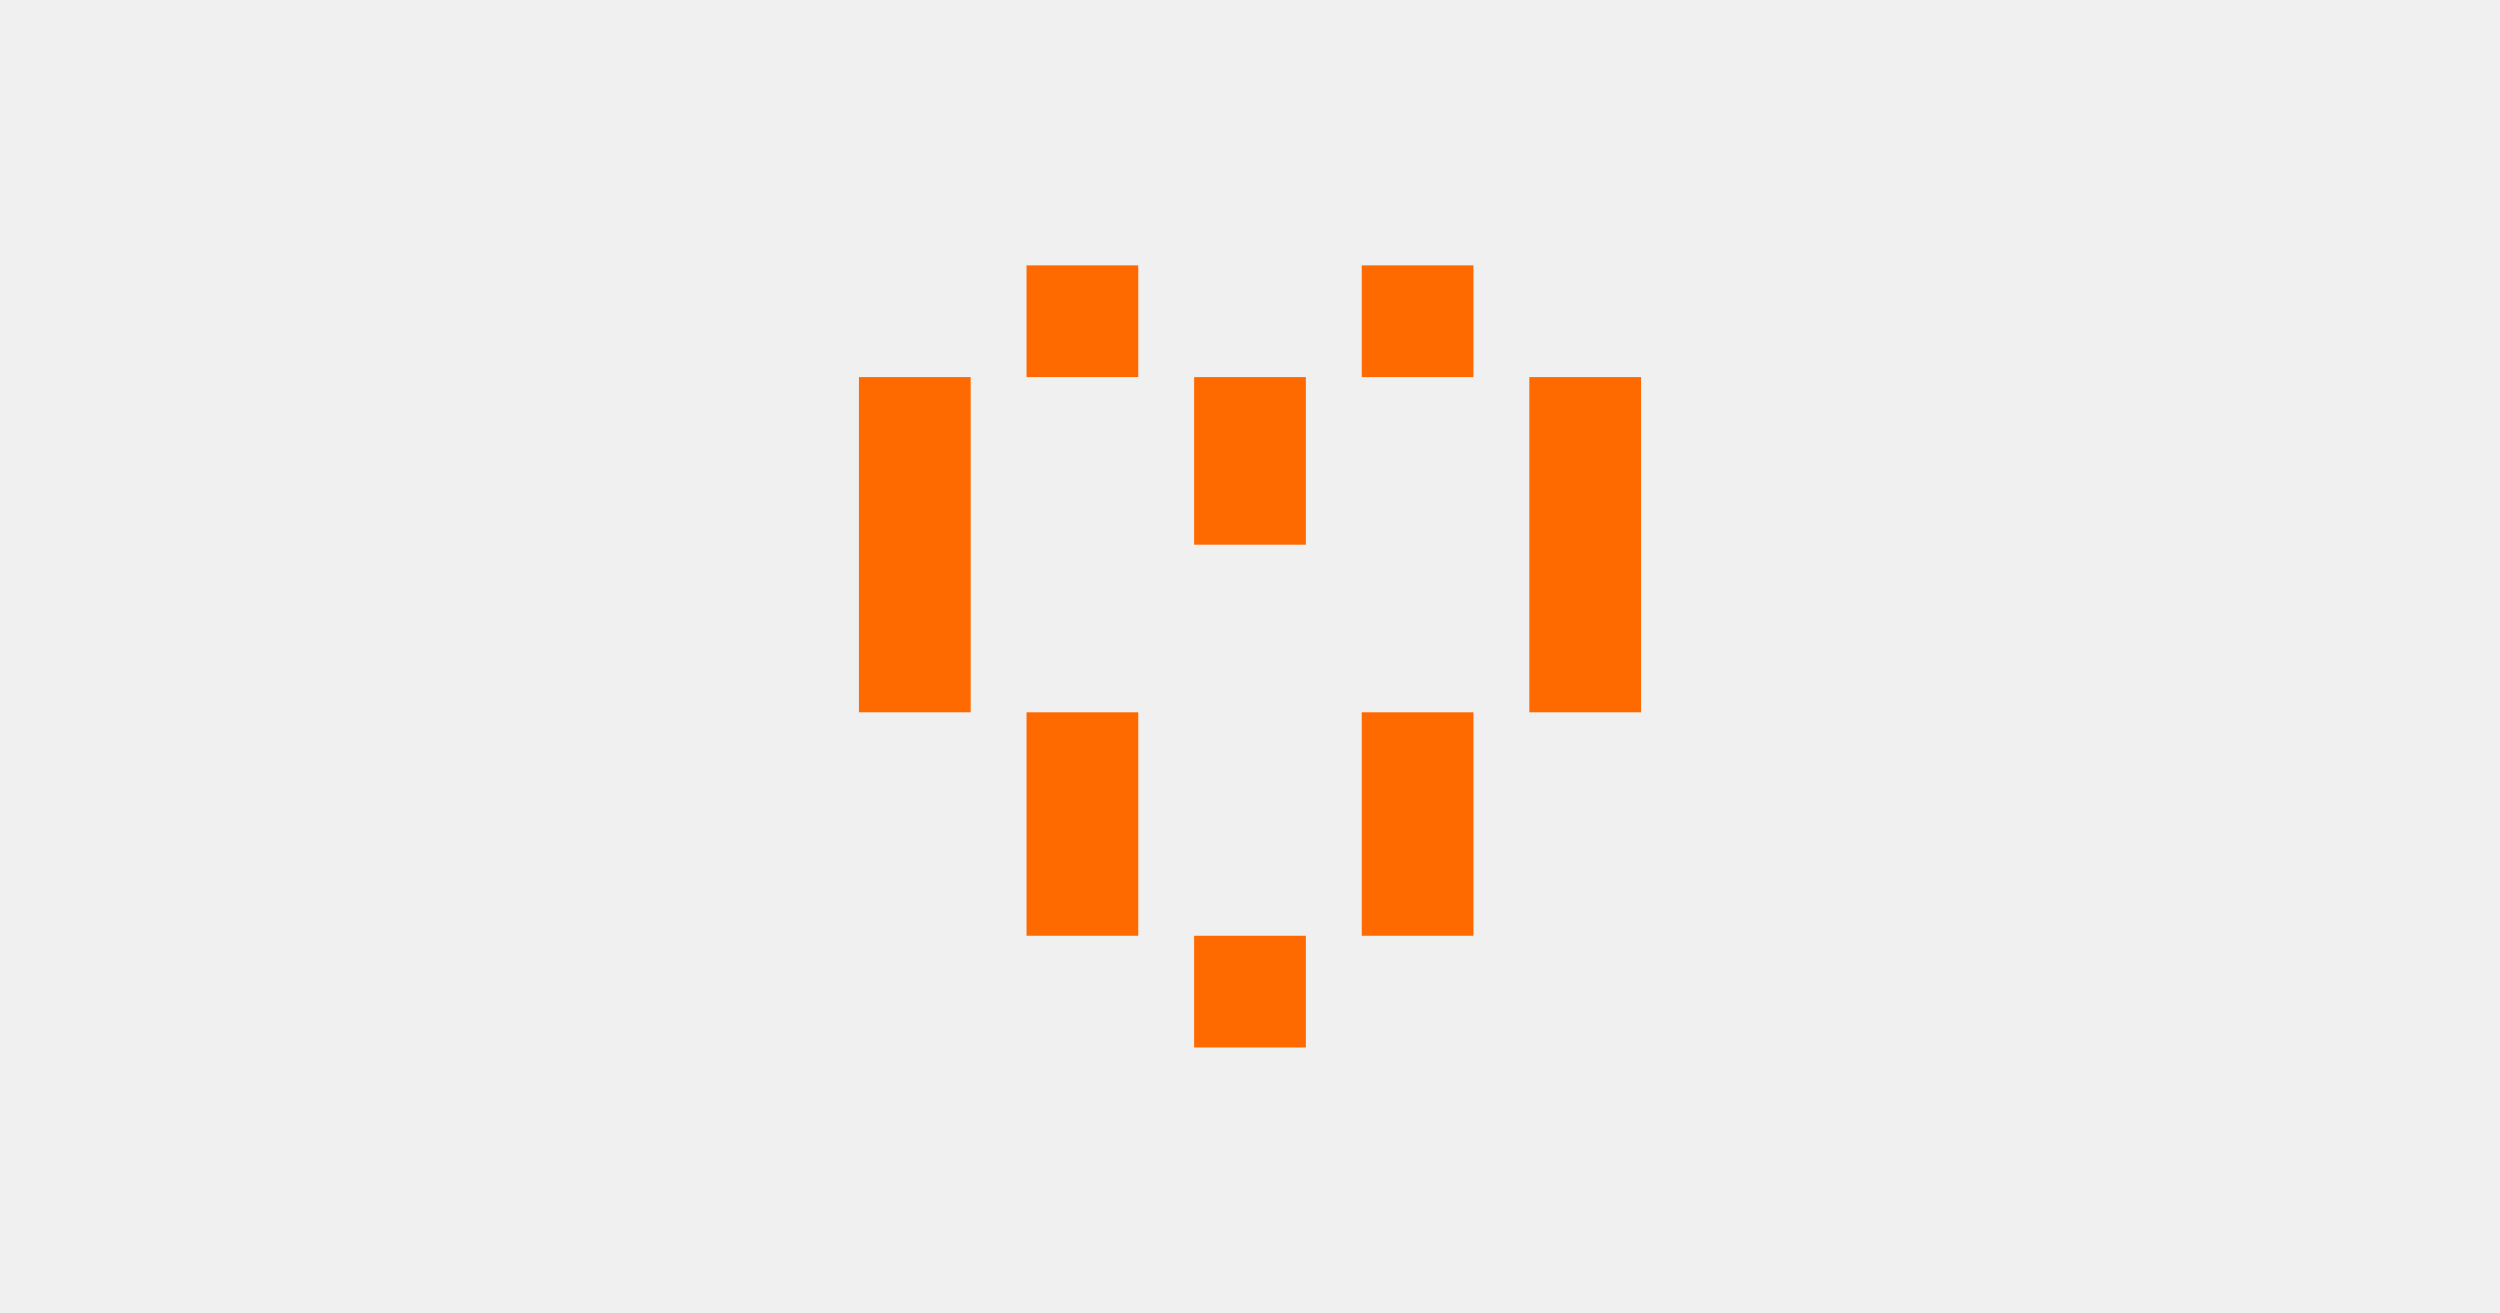
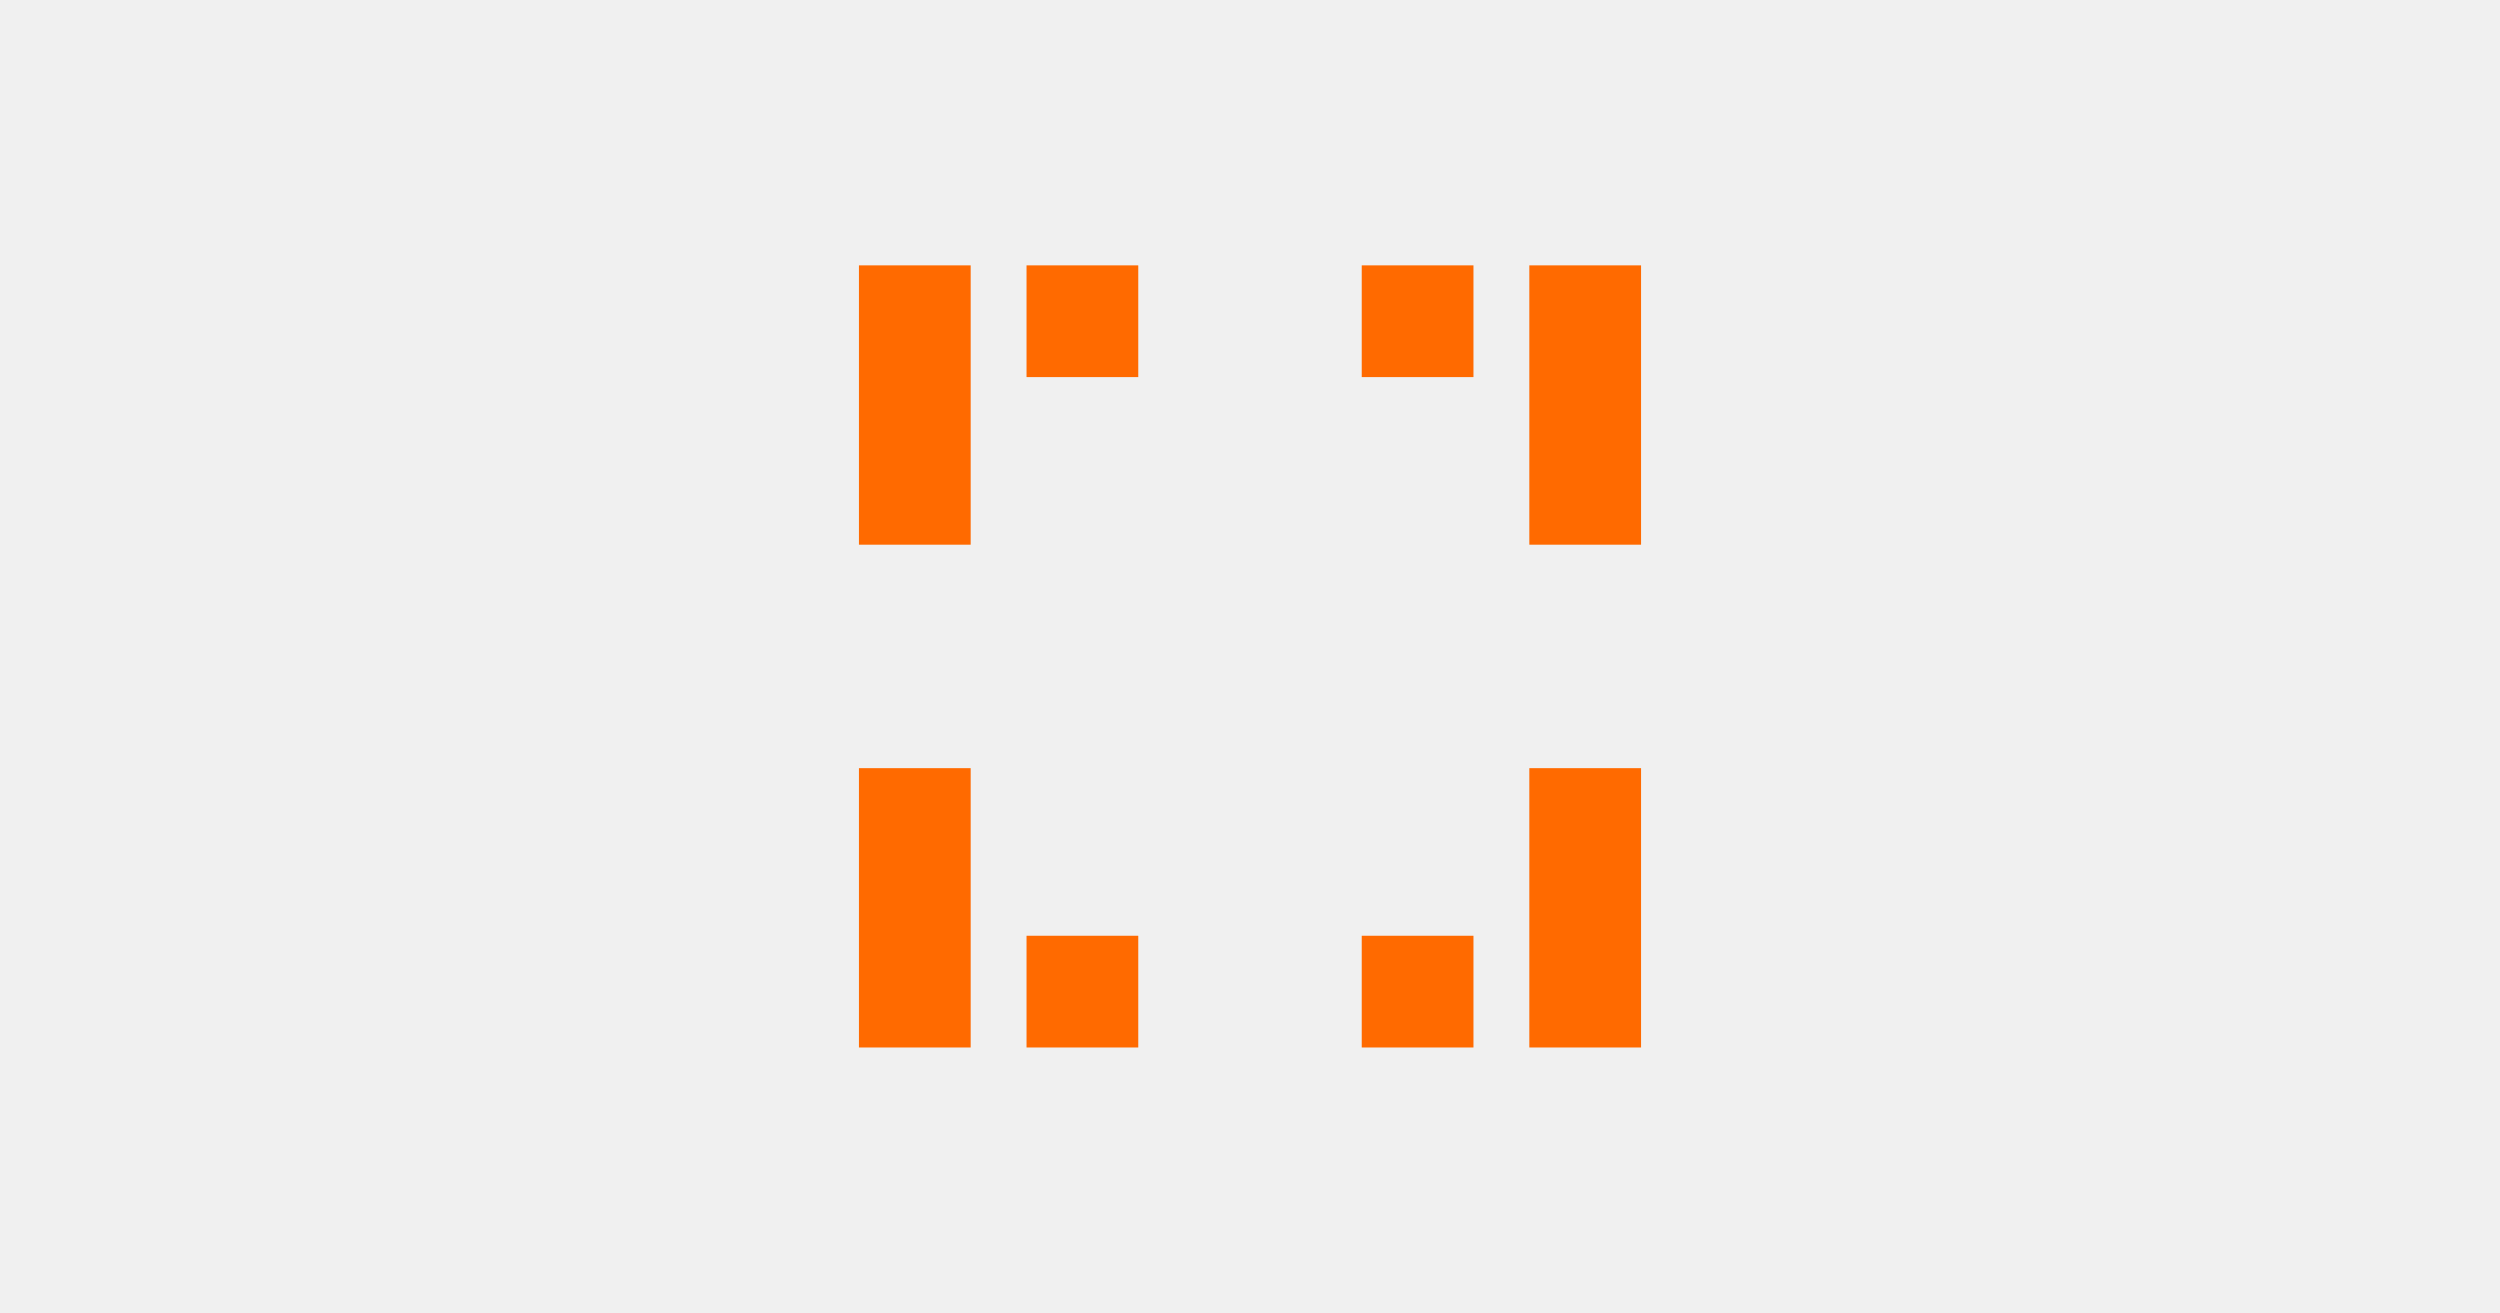
<svg xmlns="http://www.w3.org/2000/svg" width="358" height="188" viewBox="0 0 358 188" fill="none">
-   <g clip-path="url(#clip0_223_4173)">
-     <path d="M123 54H139V102H123V54ZM147 38H163V54H147V38ZM147 102H163V134H147V102ZM171 54H187V78H171V54ZM171 134H187V150H171V134ZM195 38H211V54H195V38ZM195 102H211V134H195V102ZM219 54H235V102H219V54Z" fill="#FF6A00" />
+   <g clip-path="url(#clip0_220_4126)">
+     <path d="M123 38H139V78H123V38ZM123 110H139V150H123V110ZM147 38H163V54H147V38ZM147 134H163V150H147V134ZM195 38H211V54H195V38ZM195 134H211V150H195V134ZM219 38H235V78H219V38ZM219 110H235V150H219V110Z" fill="#FF6A00" />
  </g>
  <defs>
-     <clipPath id="clip0_223_4173">
+     <clipPath id="clip0_220_4126">
      <rect width="128" height="128" fill="white" transform="translate(115 30)" />
    </clipPath>
  </defs>
</svg>
